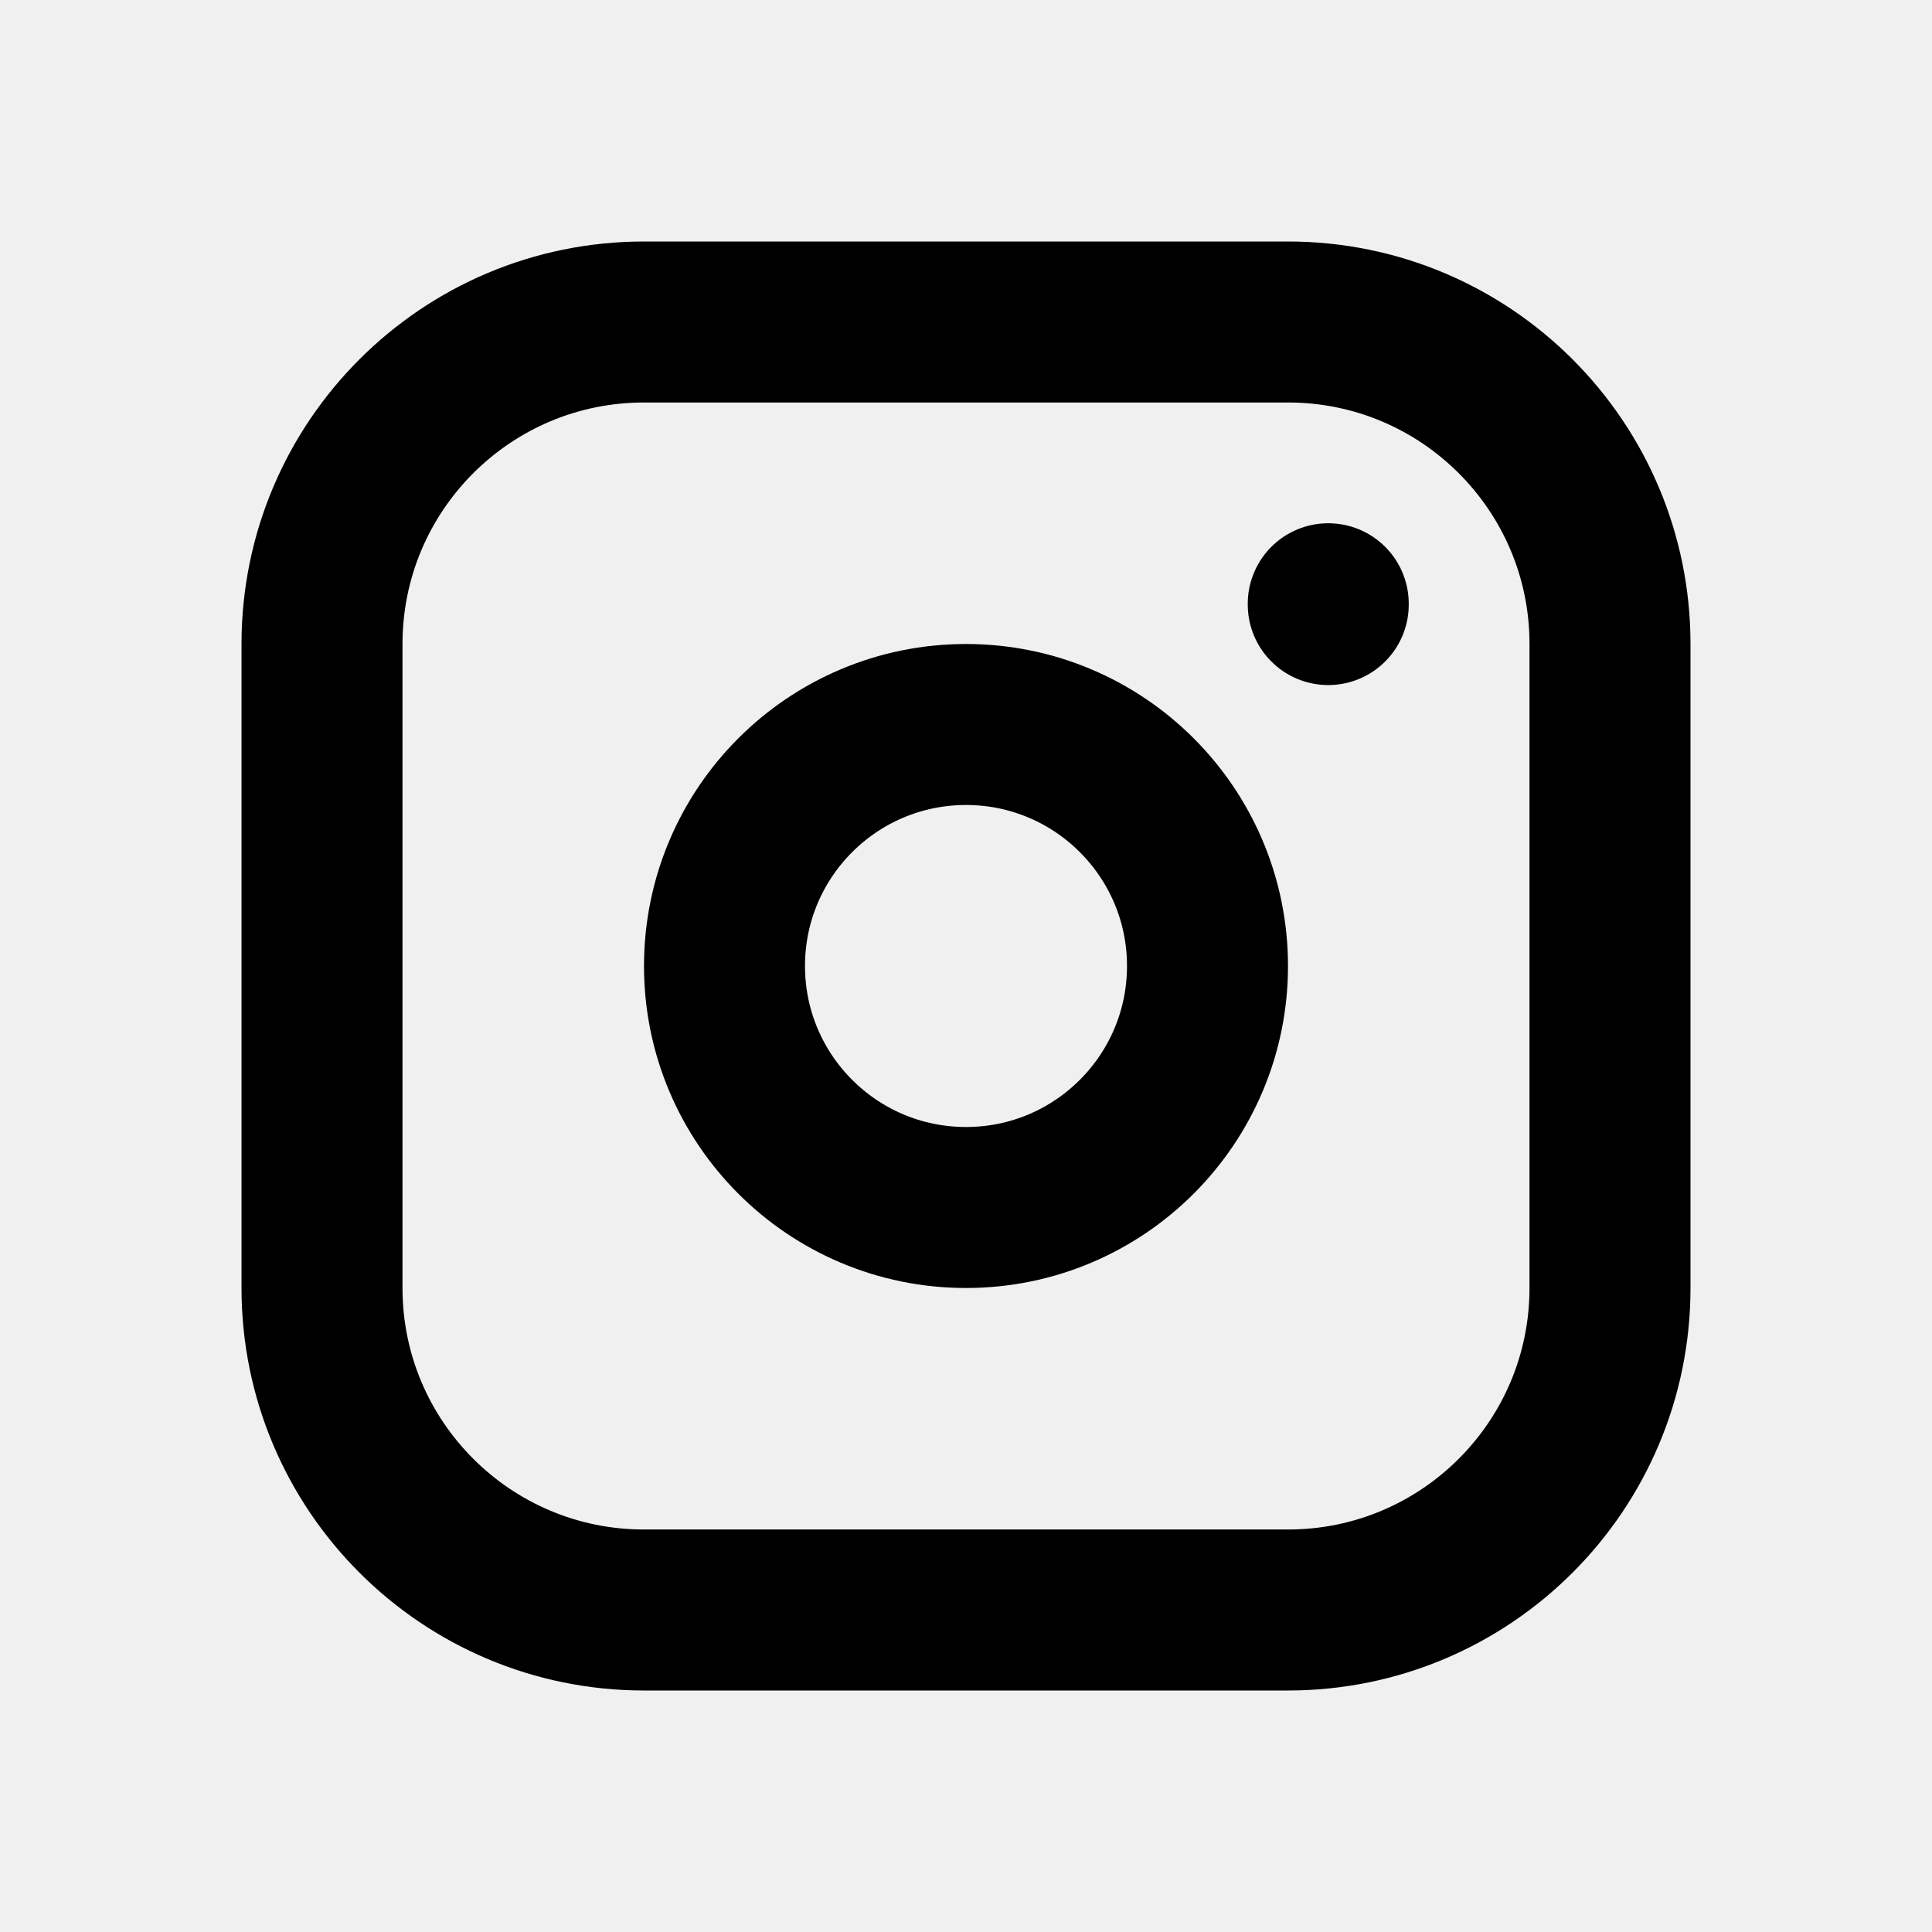
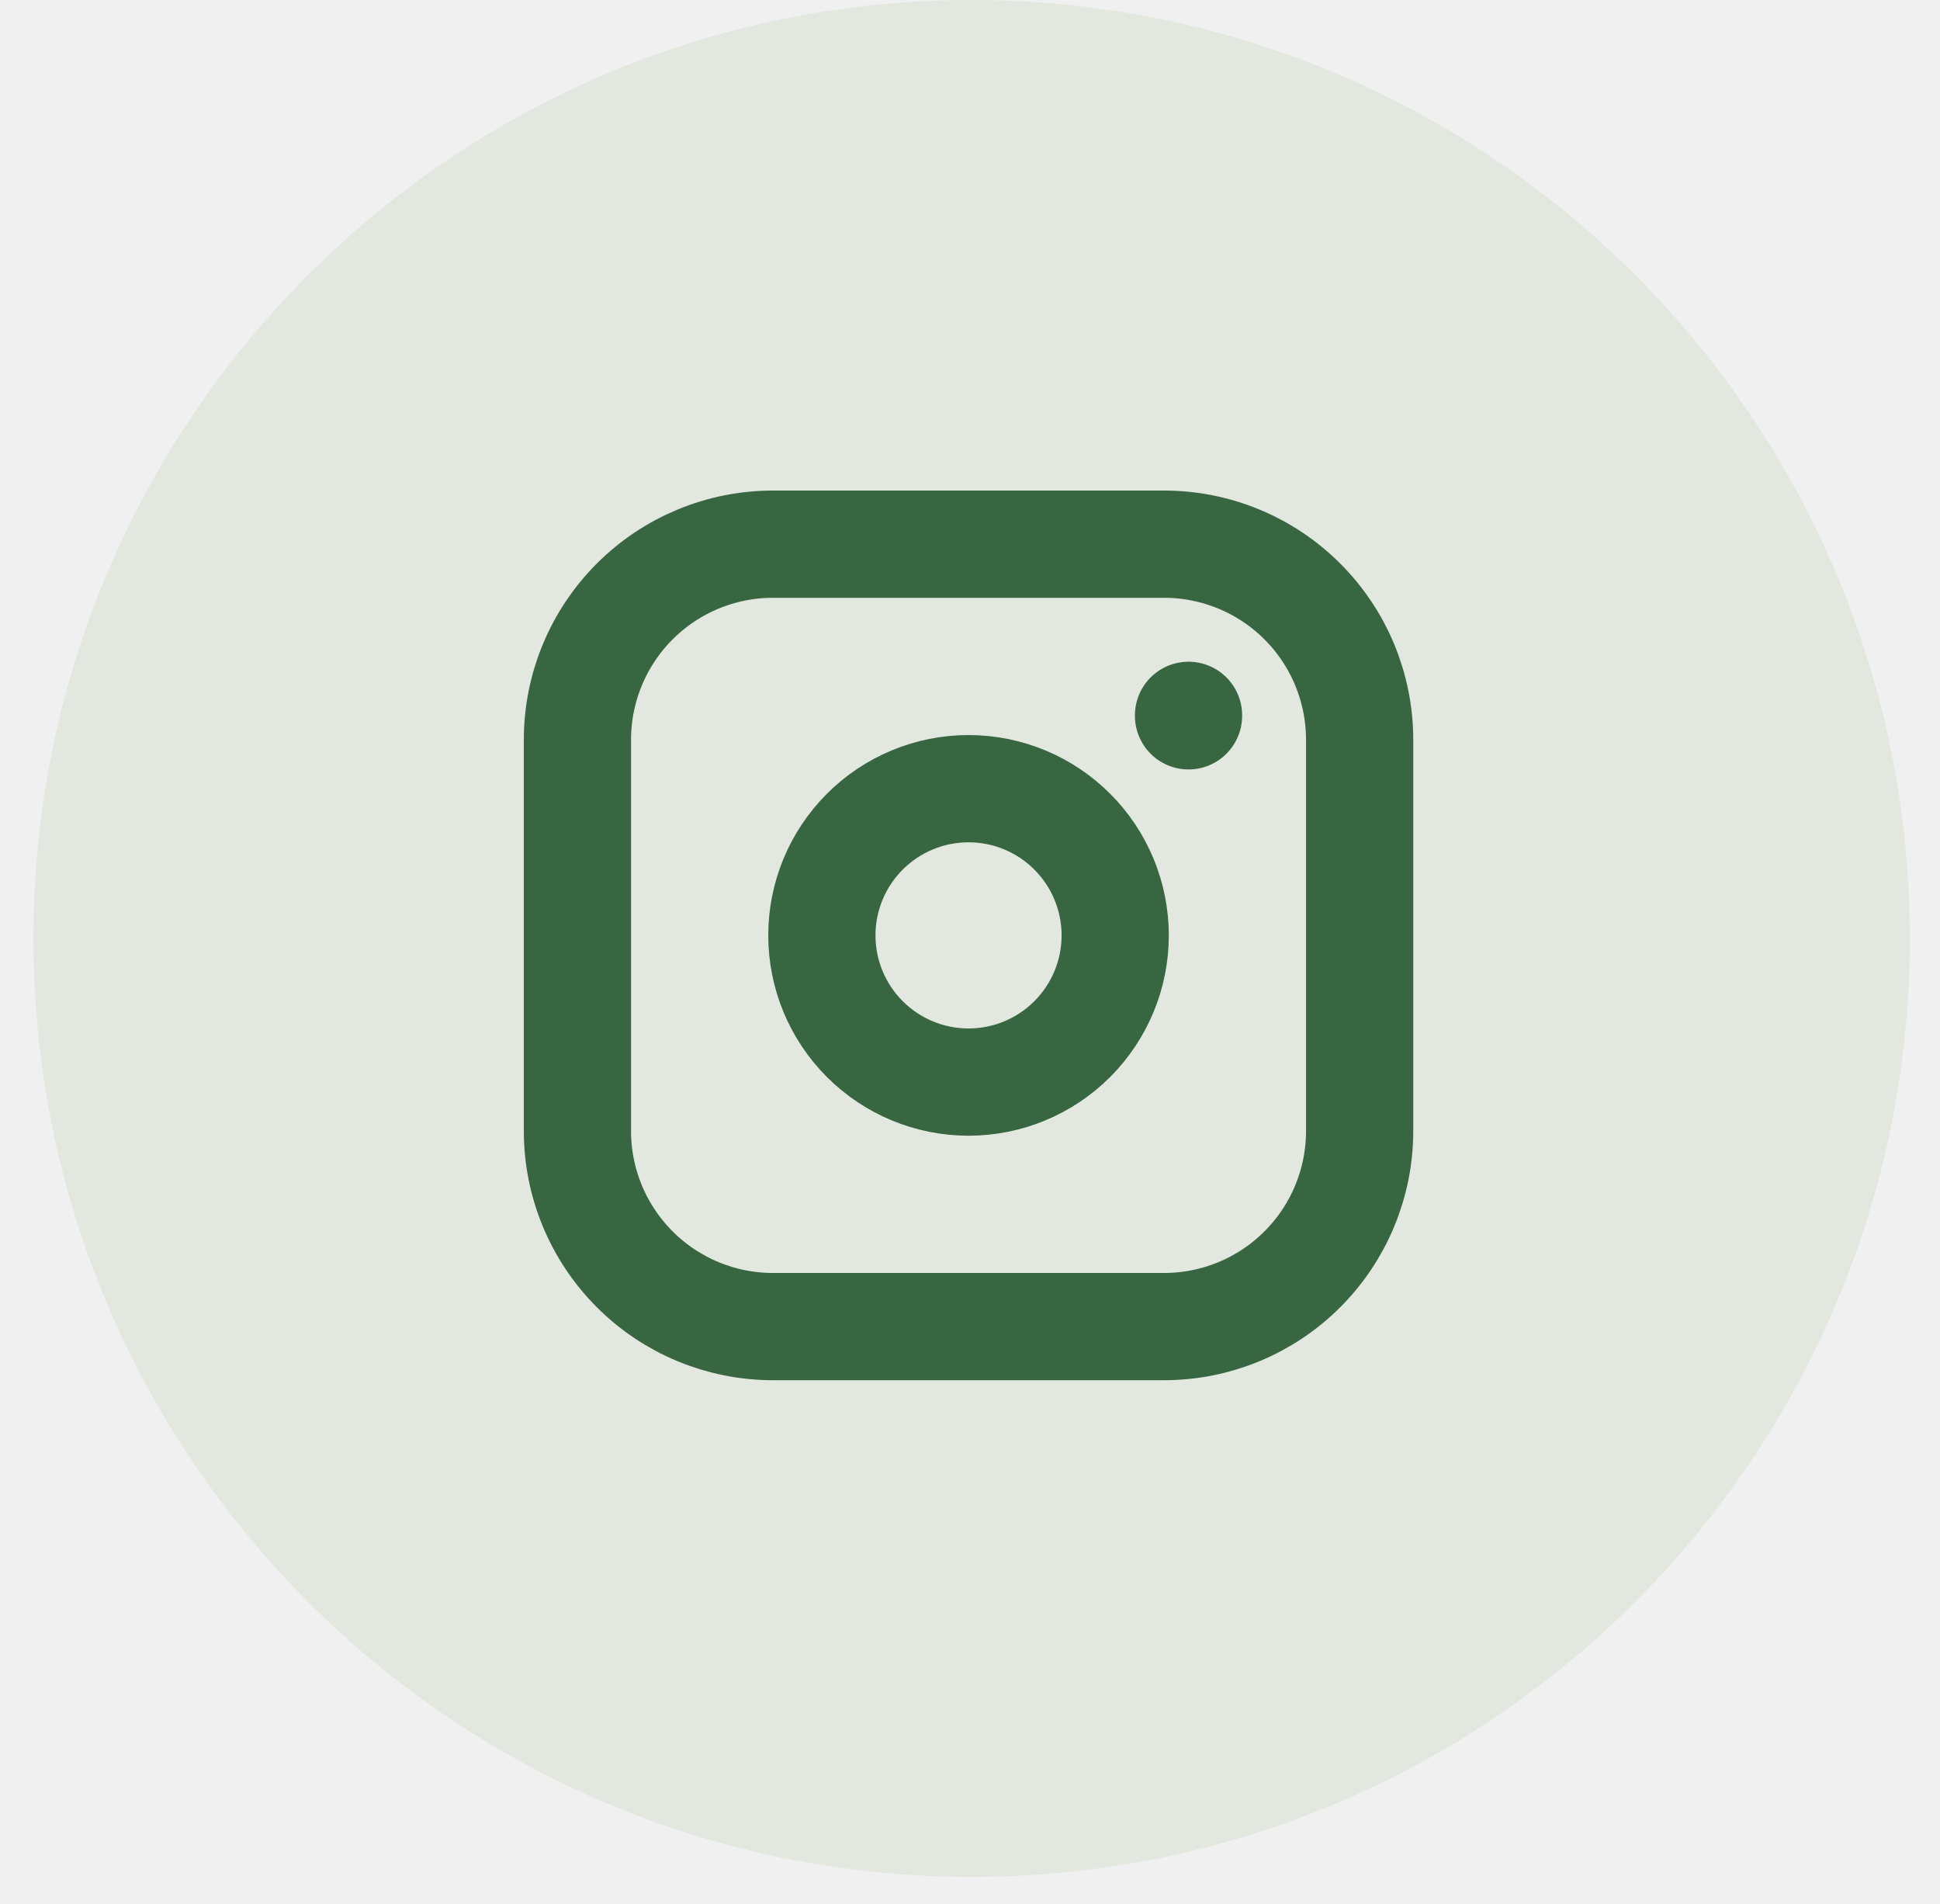
- <svg xmlns="http://www.w3.org/2000/svg" class="icon icon-tabler icon-tabler-brand-instagram" width="24" height="24" viewBox="0 0 24 24" stroke-width="2" stroke="currentColor" fill="none" stroke-linecap="round" stroke-linejoin="round">
-   <path stroke="none" d="M0 0h24v24H0z" fill="none" />
-   <path d="M4 4m0 4a4 4 0 0 1 4 -4h8a4 4 0 0 1 4 4v8a4 4 0 0 1 -4 4h-8a4 4 0 0 1 -4 -4z" />
-   <path d="M12 12m-3 0a3 3 0 1 0 6 0a3 3 0 1 0 -6 0" />
-   <path d="M16.5 7.5l0 .01" />
+ <svg xmlns="http://www.w3.org/2000/svg" width="53" height="52" viewBox="0 0 53 52" fill="none">
+   <circle cx="26.544" cy="25.632" r="25.632" fill="#6A994E" fill-opacity="0.1" />
+   <g clip-path="url(#clip0_86_16)">
+     <path d="M15.775 20.206C15.775 18.789 16.338 17.43 17.34 16.428C18.341 15.426 19.7 14.863 21.117 14.863H31.802C33.219 14.863 34.578 15.426 35.58 16.428C36.582 17.43 37.145 18.789 37.145 20.206V30.891C37.145 32.307 36.582 33.666 35.58 34.668C34.578 35.67 33.219 36.233 31.802 36.233H21.117C19.7 36.233 18.341 35.67 17.34 34.668C16.338 33.666 15.775 32.307 15.775 30.891V20.206Z" stroke="#386641" stroke-width="2.929" stroke-linecap="round" stroke-linejoin="round" />
+     <path d="M22.453 25.548C22.453 26.611 22.875 27.63 23.627 28.381C24.378 29.133 25.397 29.555 26.46 29.555C27.522 29.555 28.542 29.133 29.293 28.381C30.044 27.63 30.467 26.611 30.467 25.548C30.467 24.485 30.044 23.466 29.293 22.715C28.542 21.963 27.522 21.541 26.46 21.541C25.397 21.541 24.378 21.963 23.627 22.715C22.875 23.466 22.453 24.485 22.453 25.548Z" stroke="#386641" stroke-width="2.929" stroke-linecap="round" stroke-linejoin="round" />
+     <path d="M32.47 19.538V19.551" stroke="#386641" stroke-width="2.929" stroke-linecap="round" stroke-linejoin="round" />
+   </g>
+   <defs>
+     <clipPath id="clip0_86_16">
+       <rect width="32.055" height="32.055" fill="white" transform="translate(10.4324 9.5206)" />
+     </clipPath>
+   </defs>
</svg>
